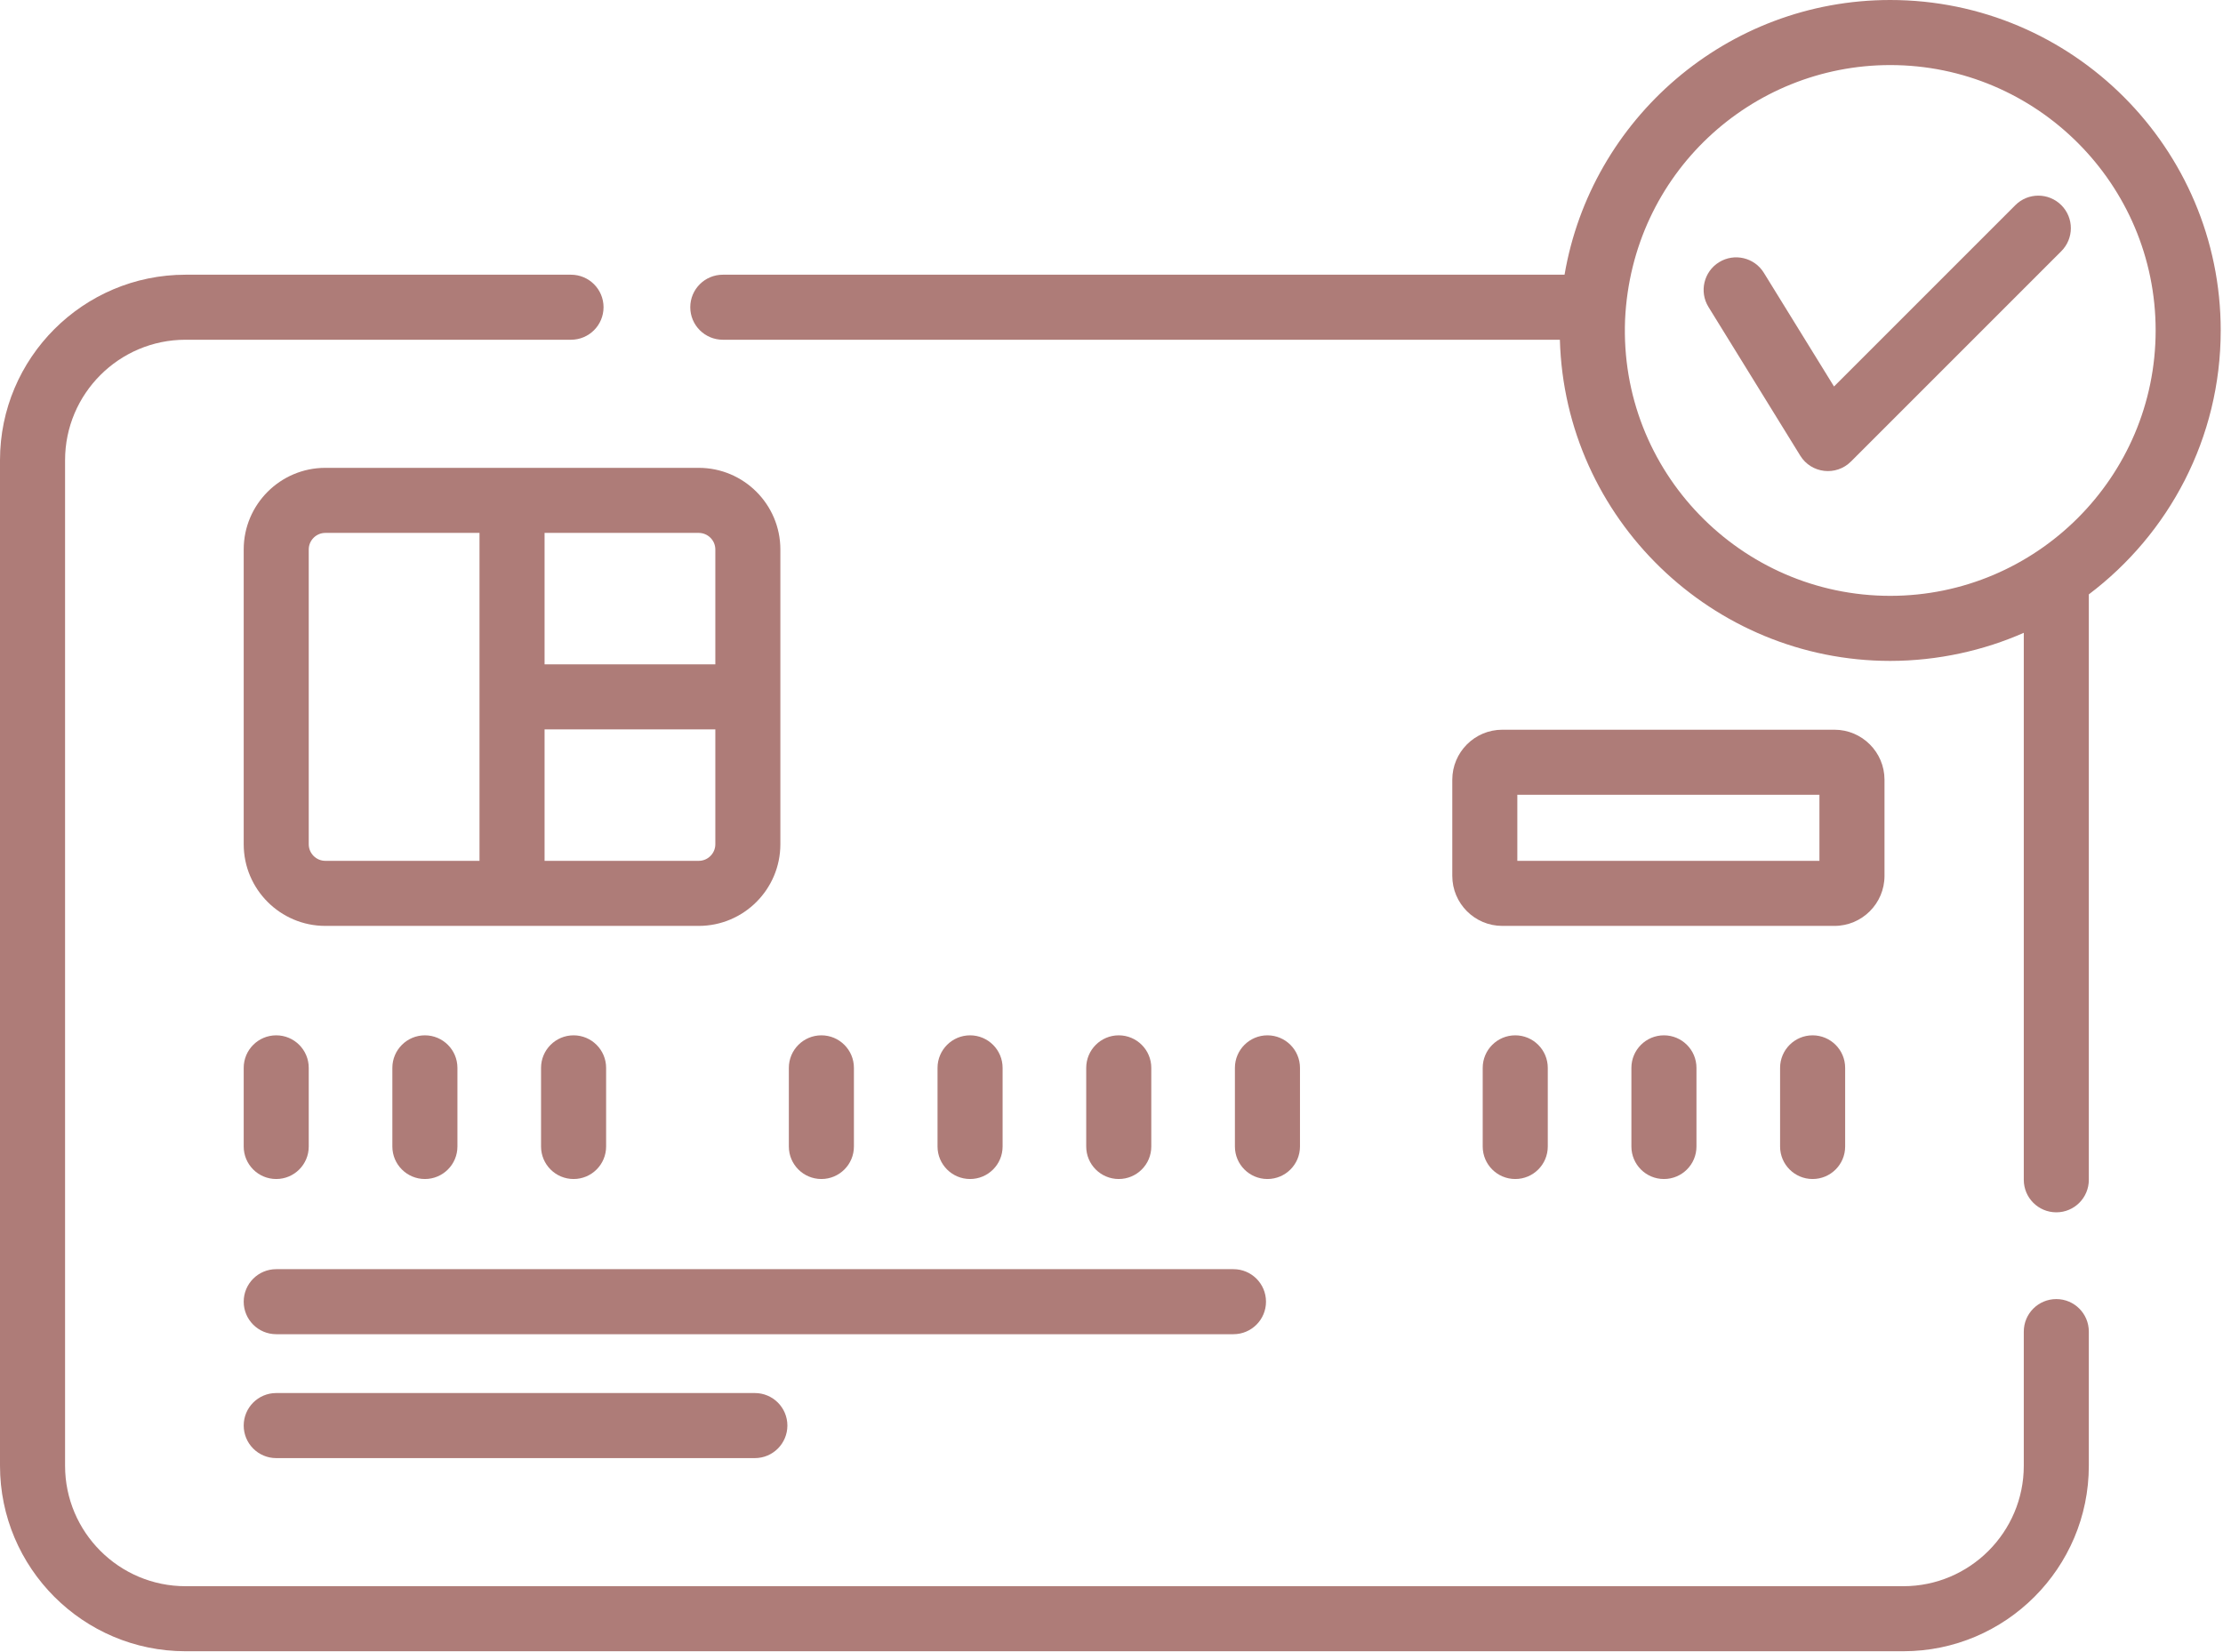
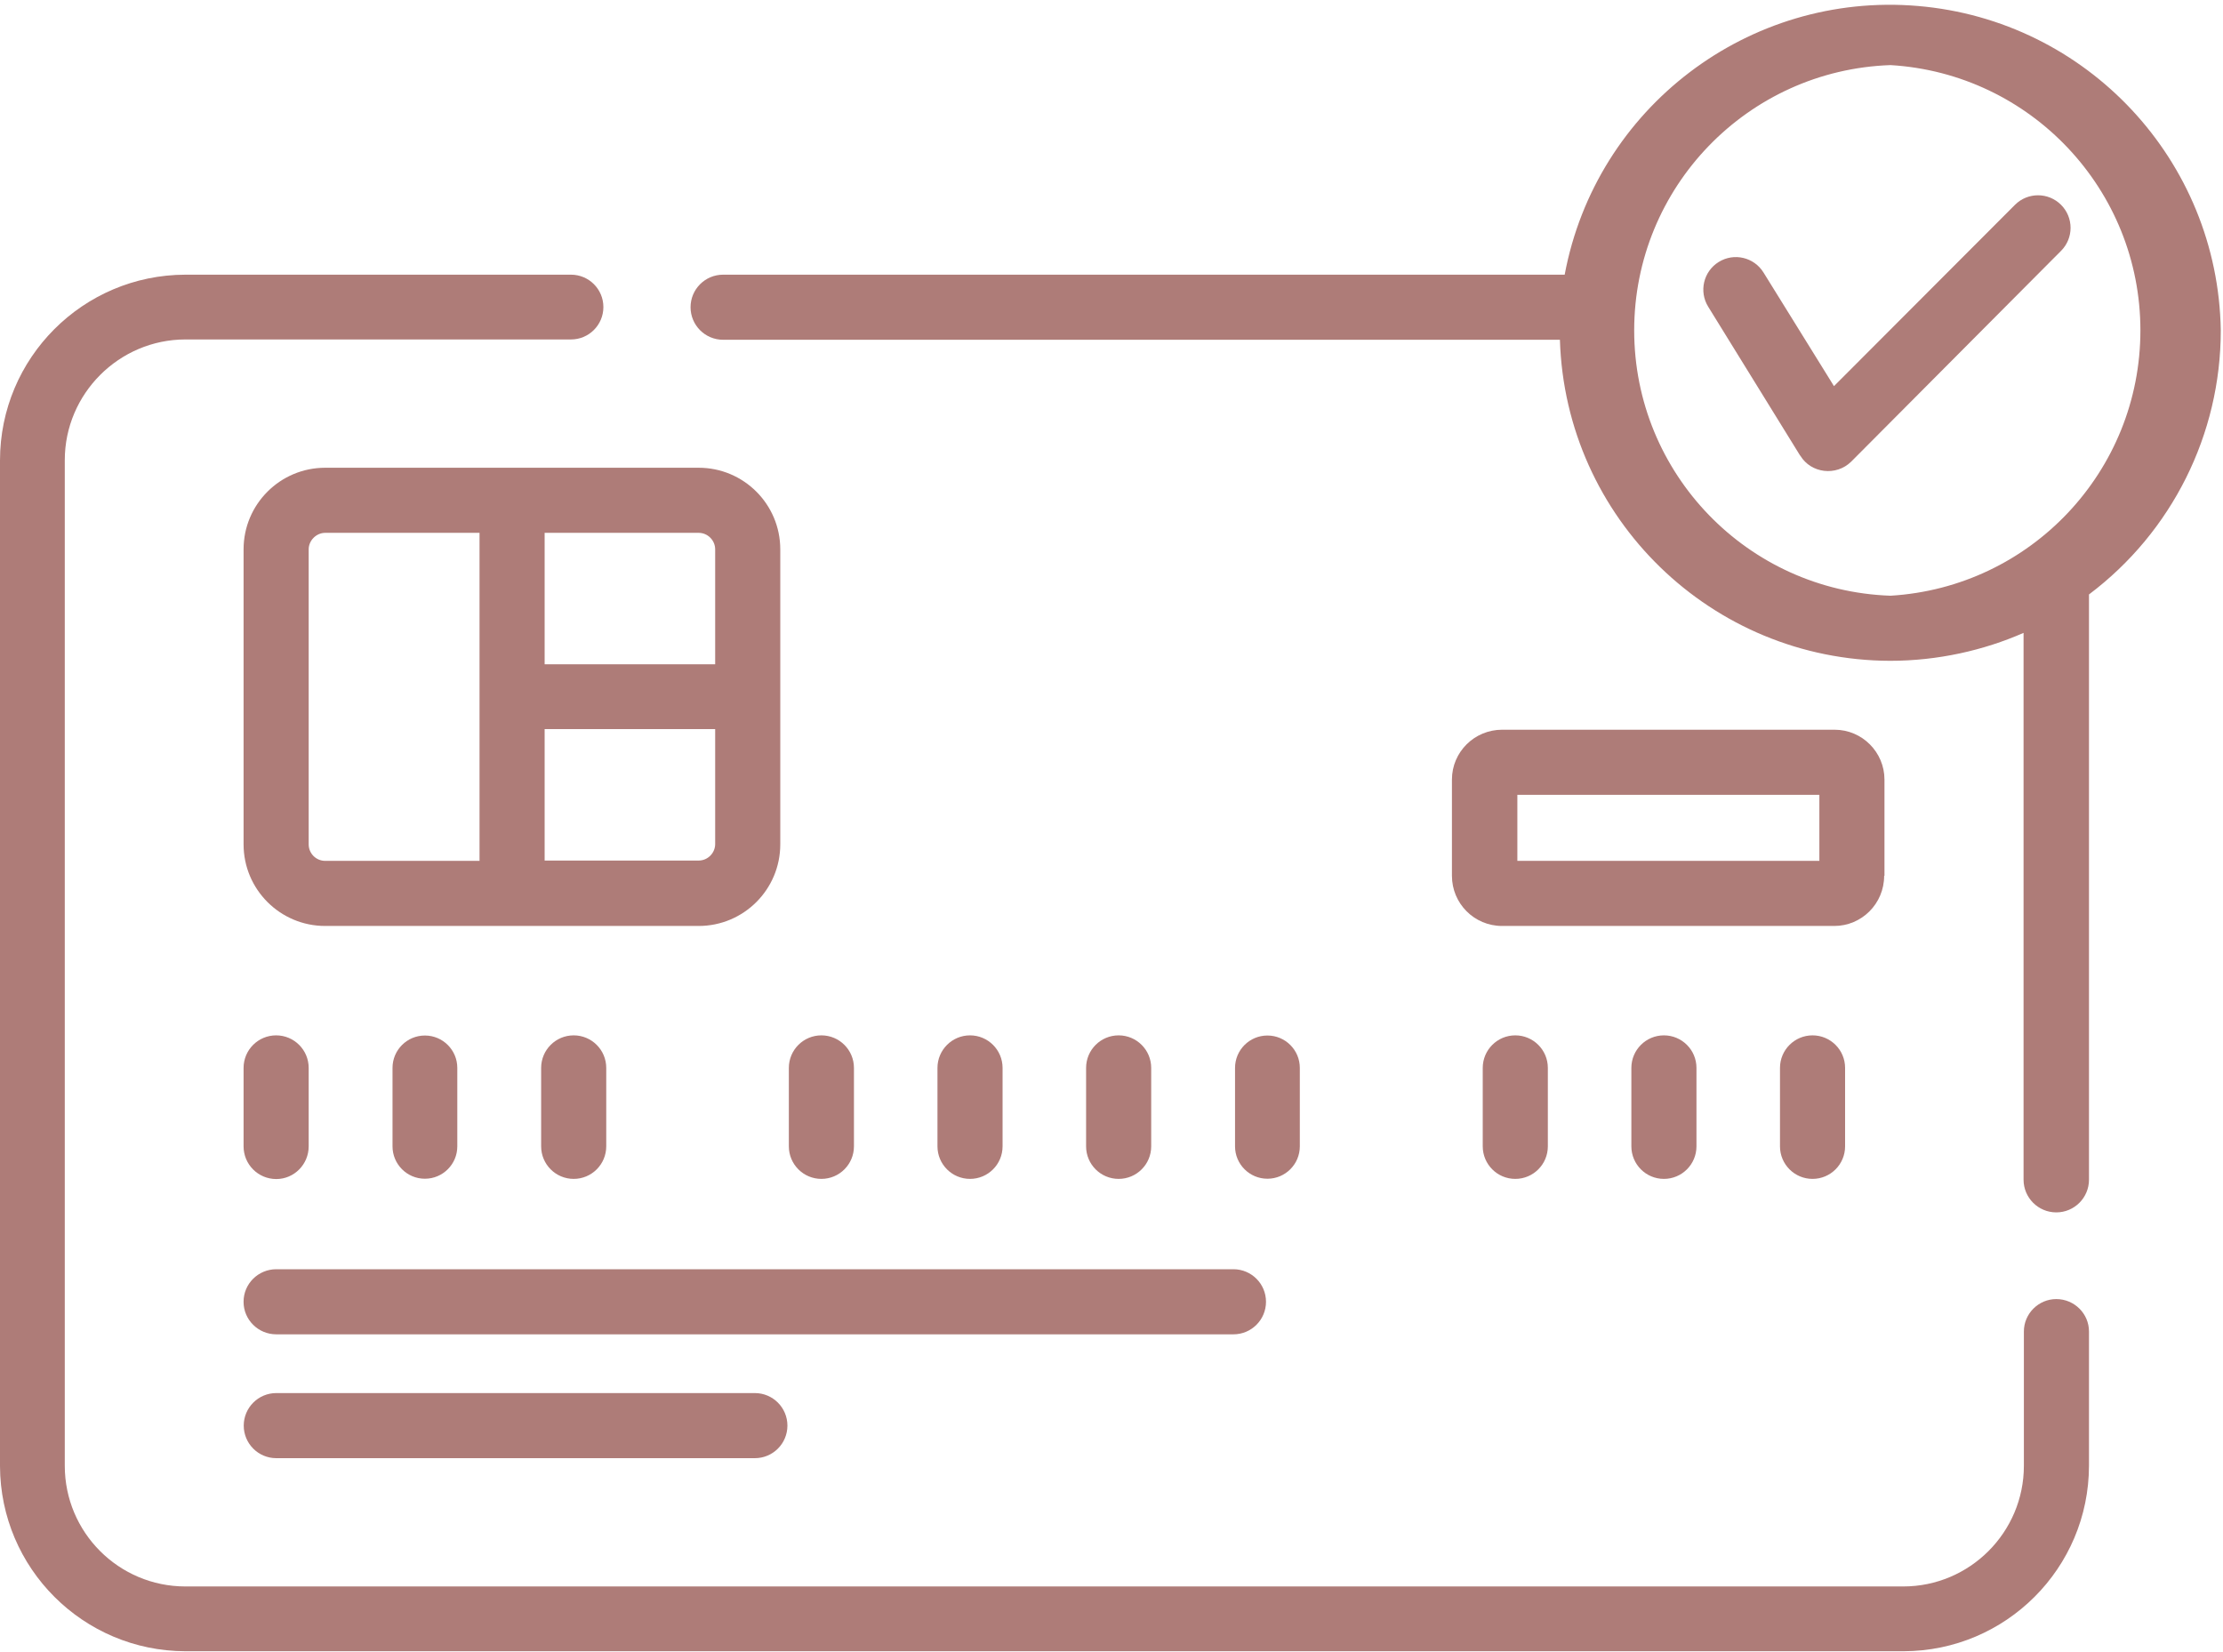
- <svg xmlns="http://www.w3.org/2000/svg" width="70" height="52" viewBox="0 0 70 52" fill="none">
-   <path d="M22.002 14.733H10.245C8.827 14.733 7.674 15.886 7.674 17.304V26.586C7.674 28.004 8.827 29.158 10.245 29.158H22.002C23.42 29.158 24.573 28.004 24.573 26.586V17.304C24.573 15.886 23.42 14.733 22.002 14.733ZM22.525 17.304V20.921H17.148V16.782H22.002C22.29 16.782 22.525 17.016 22.525 17.304ZM9.722 26.586V17.304C9.722 17.016 9.957 16.782 10.245 16.782H15.099V27.109H10.245C9.957 27.109 9.722 26.875 9.722 26.586ZM22.002 27.109H17.148V22.97H22.525V26.586C22.525 26.875 22.29 27.109 22.002 27.109Z" fill="#AE7C78" />
-   <path d="M7.674 40.992C7.674 41.558 8.132 42.016 8.698 42.016H38.841C39.406 42.016 39.865 41.558 39.865 40.992C39.865 40.426 39.406 39.968 38.841 39.968H8.698C8.132 39.968 7.674 40.426 7.674 40.992Z" fill="#AE7C78" />
-   <path d="M8.698 43.869C8.132 43.869 7.674 44.327 7.674 44.893C7.674 45.459 8.132 45.918 8.698 45.918H23.769C24.335 45.918 24.794 45.459 24.794 44.893C24.794 44.327 24.335 43.869 23.769 43.869H8.698Z" fill="#AE7C78" />
-   <path d="M26.889 36.105V33.629C26.889 33.063 26.43 32.604 25.865 32.604C25.299 32.604 24.84 33.063 24.84 33.629V36.105C24.84 36.671 25.299 37.129 25.865 37.129C26.43 37.129 26.889 36.671 26.889 36.105Z" fill="#AE7C78" />
-   <path d="M31.571 36.105V33.629C31.571 33.063 31.112 32.604 30.547 32.604C29.981 32.604 29.522 33.063 29.522 33.629V36.105C29.522 36.671 29.981 37.129 30.547 37.129C31.112 37.129 31.571 36.671 31.571 36.105Z" fill="#AE7C78" />
-   <path d="M36.253 36.105V33.629C36.253 33.063 35.794 32.604 35.228 32.604C34.663 32.604 34.204 33.063 34.204 33.629V36.105C34.204 36.671 34.663 37.129 35.228 37.129C35.794 37.129 36.253 36.671 36.253 36.105Z" fill="#AE7C78" />
-   <path d="M40.935 36.105V33.629C40.935 33.063 40.476 32.604 39.91 32.604C39.345 32.604 38.886 33.063 38.886 33.629V36.105C38.886 36.671 39.345 37.129 39.91 37.129C40.476 37.129 40.935 36.671 40.935 36.105Z" fill="#AE7C78" />
-   <path d="M46.689 33.629V36.105C46.689 36.671 47.148 37.129 47.714 37.129C48.279 37.129 48.738 36.671 48.738 36.105V33.629C48.738 33.063 48.279 32.604 47.714 32.604C47.148 32.604 46.689 33.063 46.689 33.629Z" fill="#AE7C78" />
-   <path d="M51.371 33.629V36.105C51.371 36.671 51.83 37.129 52.395 37.129C52.961 37.129 53.42 36.671 53.42 36.105V33.629C53.42 33.063 52.961 32.604 52.395 32.604C51.83 32.604 51.371 33.063 51.371 33.629Z" fill="#AE7C78" />
-   <path d="M56.053 33.629V36.105C56.053 36.671 56.512 37.129 57.077 37.129C57.643 37.129 58.102 36.671 58.102 36.105V33.629C58.102 33.063 57.643 32.604 57.077 32.604C56.512 32.604 56.053 33.063 56.053 33.629Z" fill="#AE7C78" />
-   <path d="M8.698 37.129C9.264 37.129 9.722 36.671 9.722 36.105V33.629C9.722 33.063 9.264 32.604 8.698 32.604C8.132 32.604 7.674 33.063 7.674 33.629V36.105C7.674 36.671 8.132 37.129 8.698 37.129Z" fill="#AE7C78" />
-   <path d="M14.404 36.105V33.629C14.404 33.063 13.945 32.604 13.38 32.604C12.814 32.604 12.355 33.063 12.355 33.629V36.105C12.355 36.671 12.814 37.129 13.38 37.129C13.945 37.129 14.404 36.671 14.404 36.105Z" fill="#AE7C78" />
-   <path d="M19.086 36.105V33.629C19.086 33.063 18.627 32.604 18.062 32.604C17.496 32.604 17.037 33.063 17.037 33.629V36.105C17.037 36.671 17.496 37.129 18.062 37.129C18.627 37.129 19.086 36.671 19.086 36.105Z" fill="#AE7C78" />
-   <path d="M69.928 10.406C69.928 4.668 65.259 0 59.521 0C54.382 0 50.103 3.746 49.266 8.651H22.761C22.195 8.651 21.736 9.109 21.736 9.675C21.736 10.241 22.195 10.699 22.761 10.699H49.119C49.276 16.338 53.93 20.811 59.517 20.813C59.519 20.813 59.52 20.813 59.521 20.813C59.523 20.813 59.521 20.813 59.521 20.813C59.522 20.813 59.523 20.813 59.525 20.813C61.021 20.812 62.472 20.483 63.727 19.928V37.154C63.727 37.72 64.185 38.178 64.751 38.178C65.317 38.178 65.775 37.72 65.775 37.154V18.718C68.295 16.817 69.928 13.799 69.928 10.406ZM59.521 2.049C64.13 2.049 67.879 5.798 67.879 10.406C67.879 15.024 64.119 18.764 59.521 18.764C54.823 18.764 50.98 14.853 51.172 10.068C51.386 5.465 55.146 2.049 59.521 2.049Z" fill="#AE7C78" />
-   <path d="M56.688 14.349C57.034 14.911 57.816 15.003 58.284 14.535L64.909 7.91C65.309 7.509 65.309 6.861 64.909 6.461C64.509 6.061 63.86 6.061 63.461 6.461L57.751 12.171L55.542 8.591C55.245 8.109 54.614 7.96 54.132 8.257C53.651 8.554 53.501 9.185 53.798 9.667L56.688 14.349Z" fill="#AE7C78" />
-   <path d="M64.751 40.91C64.185 40.91 63.727 41.368 63.727 41.934V46.159C63.727 48.25 62.025 49.952 59.934 49.952H5.842C3.75 49.952 2.049 48.25 2.049 46.159V14.492C2.049 12.401 3.75 10.699 5.842 10.699H17.98C18.546 10.699 19.005 10.241 19.005 9.675C19.005 9.109 18.546 8.651 17.98 8.651H5.842C2.621 8.651 0 11.271 0 14.492V46.158C0 49.38 2.621 52 5.842 52H59.934C63.154 52 65.775 49.379 65.775 46.158V41.934C65.775 41.368 65.317 40.91 64.751 40.91Z" fill="#AE7C78" />
-   <path d="M59.341 27.583V24.555C59.341 23.687 58.634 22.98 57.766 22.98H47.305C46.437 22.98 45.731 23.687 45.731 24.555V27.583C45.731 28.451 46.437 29.158 47.305 29.158H57.766C58.634 29.158 59.341 28.451 59.341 27.583ZM57.292 27.109H47.779V25.029H57.292V27.109Z" fill="#AE7C78" />
+ <svg xmlns="http://www.w3.org/2000/svg" width="70" height="52" fill="none">
+   <path d="M22 14.73H10.24a2.57 2.57 0 00-2.57 2.57v9.29a2.57 2.57 0 002.57 2.57H22a2.57 2.57 0 002.57-2.57V17.3A2.57 2.57 0 0022 14.73zm.52 2.57v3.62h-5.37v-4.14H22c.29 0 .52.24.52.52zM9.72 26.6V17.3c0-.28.24-.52.52-.52h4.86v10.33h-4.86a.52.52 0 01-.52-.52zM22 27.1h-4.85v-4.14h5.37v3.62c0 .28-.23.52-.52.52zM7.67 41c0 .56.46 1.02 1.03 1.02h30.14a1.02 1.02 0 100-2.05H8.7c-.57 0-1.03.46-1.03 1.02zM8.7 43.87a1.02 1.02 0 100 2.05h15.07a1.02 1.02 0 100-2.05H8.7zM26.89 36.1v-2.47a1.02 1.02 0 10-2.05 0v2.47a1.02 1.02 0 102.05 0zM31.57 36.1v-2.47a1.02 1.02 0 10-2.05 0v2.47a1.02 1.02 0 102.05 0zM36.25 36.1v-2.47a1.02 1.02 0 10-2.05 0v2.47a1.02 1.02 0 102.05 0zM40.93 36.1v-2.47a1.02 1.02 0 10-2.04 0v2.47a1.02 1.02 0 102.04 0zM46.69 33.63v2.47a1.02 1.02 0 002.05 0v-2.47a1.02 1.02 0 10-2.05 0zM51.37 33.63v2.47a1.02 1.02 0 002.05 0v-2.47a1.02 1.02 0 10-2.05 0zM56.05 33.63v2.47a1.02 1.02 0 002.05 0v-2.47a1.02 1.02 0 10-2.05 0zM8.7 37.13c.56 0 1.02-.46 1.02-1.03v-2.47a1.02 1.02 0 10-2.05 0v2.47c0 .57.46 1.03 1.03 1.03zM14.4 36.1v-2.47a1.02 1.02 0 10-2.04 0v2.47a1.02 1.02 0 002.04 0zM19.09 36.1v-2.47a1.02 1.02 0 10-2.05 0v2.47a1.02 1.02 0 002.05 0z" fill="#AE7C78" />
+   <path d="M69.93 10.4a10.42 10.42 0 00-20.66-1.75h-26.5a1.02 1.02 0 100 2.05h26.35a10.43 10.43 0 0010.4 10.11c1.5 0 2.95-.33 4.2-.88v17.22a1.02 1.02 0 102.06 0V18.72a10.4 10.4 0 004.15-8.31zm-10.4-8.35a8.37 8.37 0 010 16.71 8.36 8.36 0 010-16.71z" fill="#AE7C78" />
+   <path d="M56.69 14.35c.34.56 1.13.65 1.6.19L64.9 7.9a1.02 1.02 0 00-1.45-1.45l-5.7 5.71-2.22-3.58a1.02 1.02 0 00-1.74 1.08l2.89 4.68zM64.75 40.91c-.56 0-1.02.46-1.02 1.02v4.23c0 2.09-1.7 3.8-3.8 3.8H5.84a3.8 3.8 0 01-3.8-3.8V14.49c0-2.09 1.71-3.8 3.8-3.8h12.14a1.02 1.02 0 100-2.04H5.84A5.85 5.85 0 000 14.5v31.67A5.85 5.85 0 005.84 52h54.1a5.85 5.85 0 005.84-5.84v-4.23c0-.56-.46-1.02-1.03-1.02z" fill="#AE7C78" />
+   <path d="M59.34 27.58v-3.03c0-.86-.7-1.57-1.57-1.57H47.3c-.87 0-1.58.7-1.58 1.57v3.03c0 .87.7 1.58 1.58 1.58h10.46c.86 0 1.57-.7 1.57-1.58zm-2.05-.47h-9.51v-2.08h9.51v2.08z" fill="#AE7C78" />
</svg>
